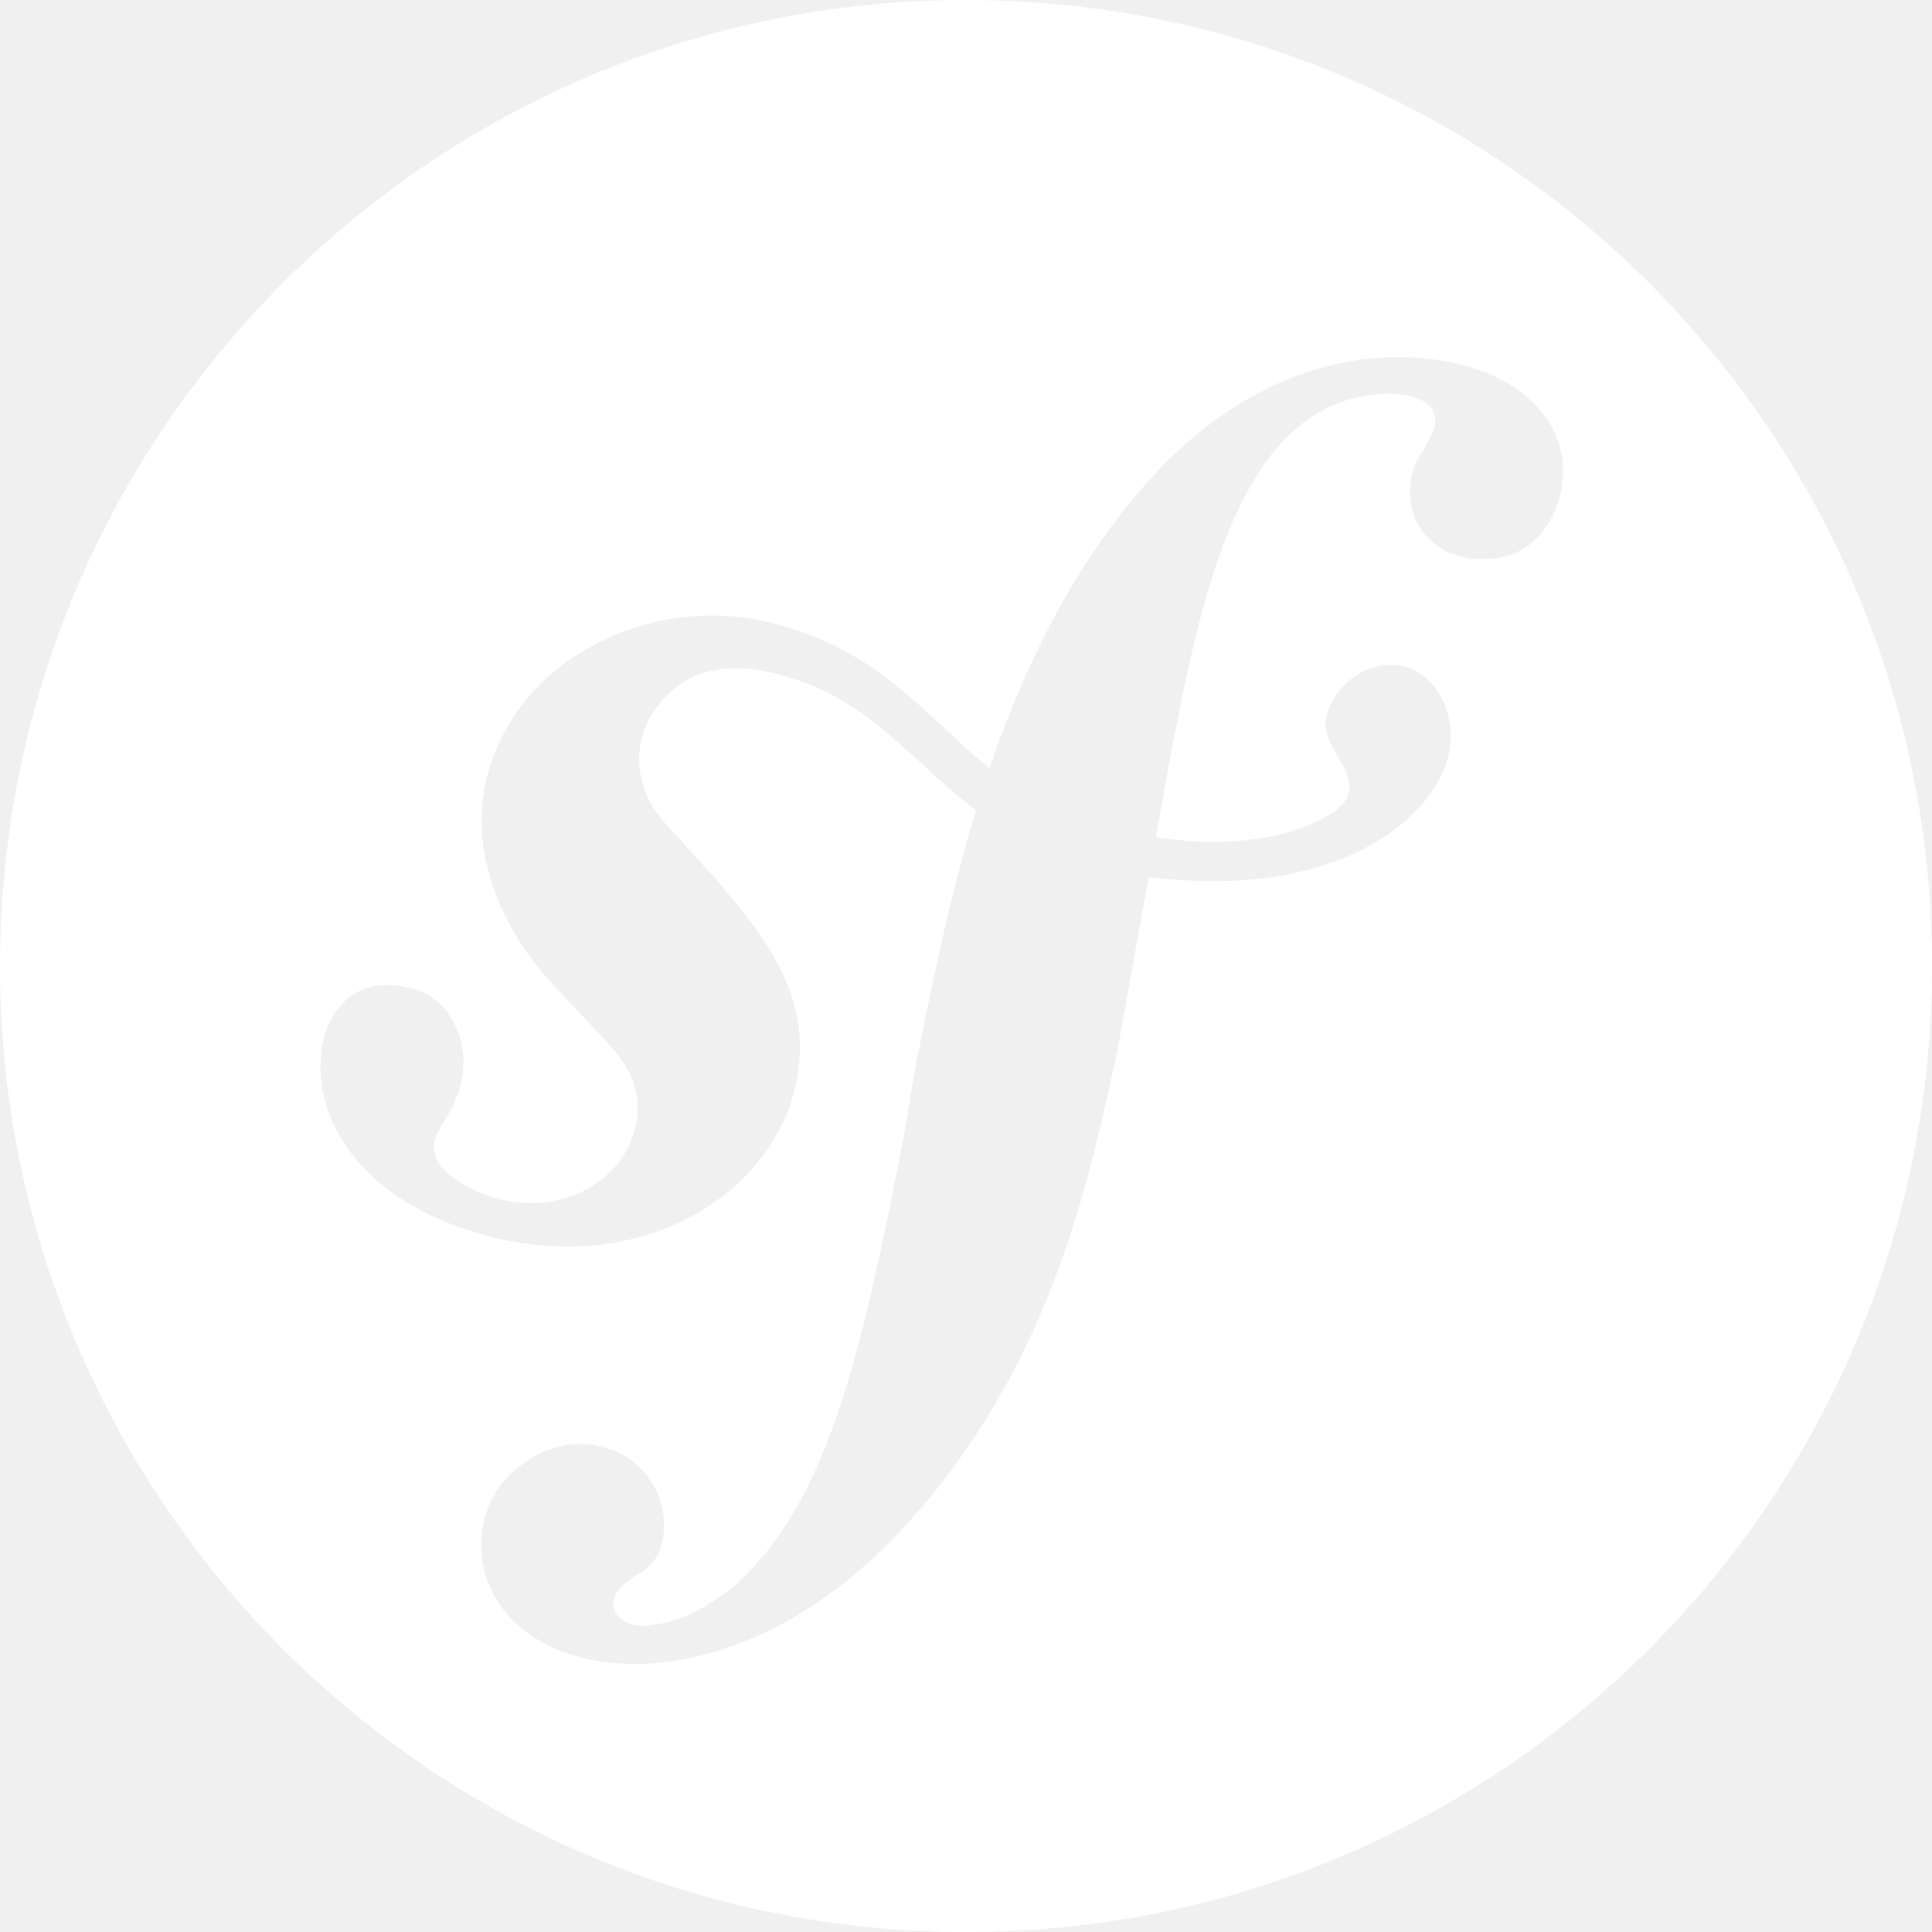
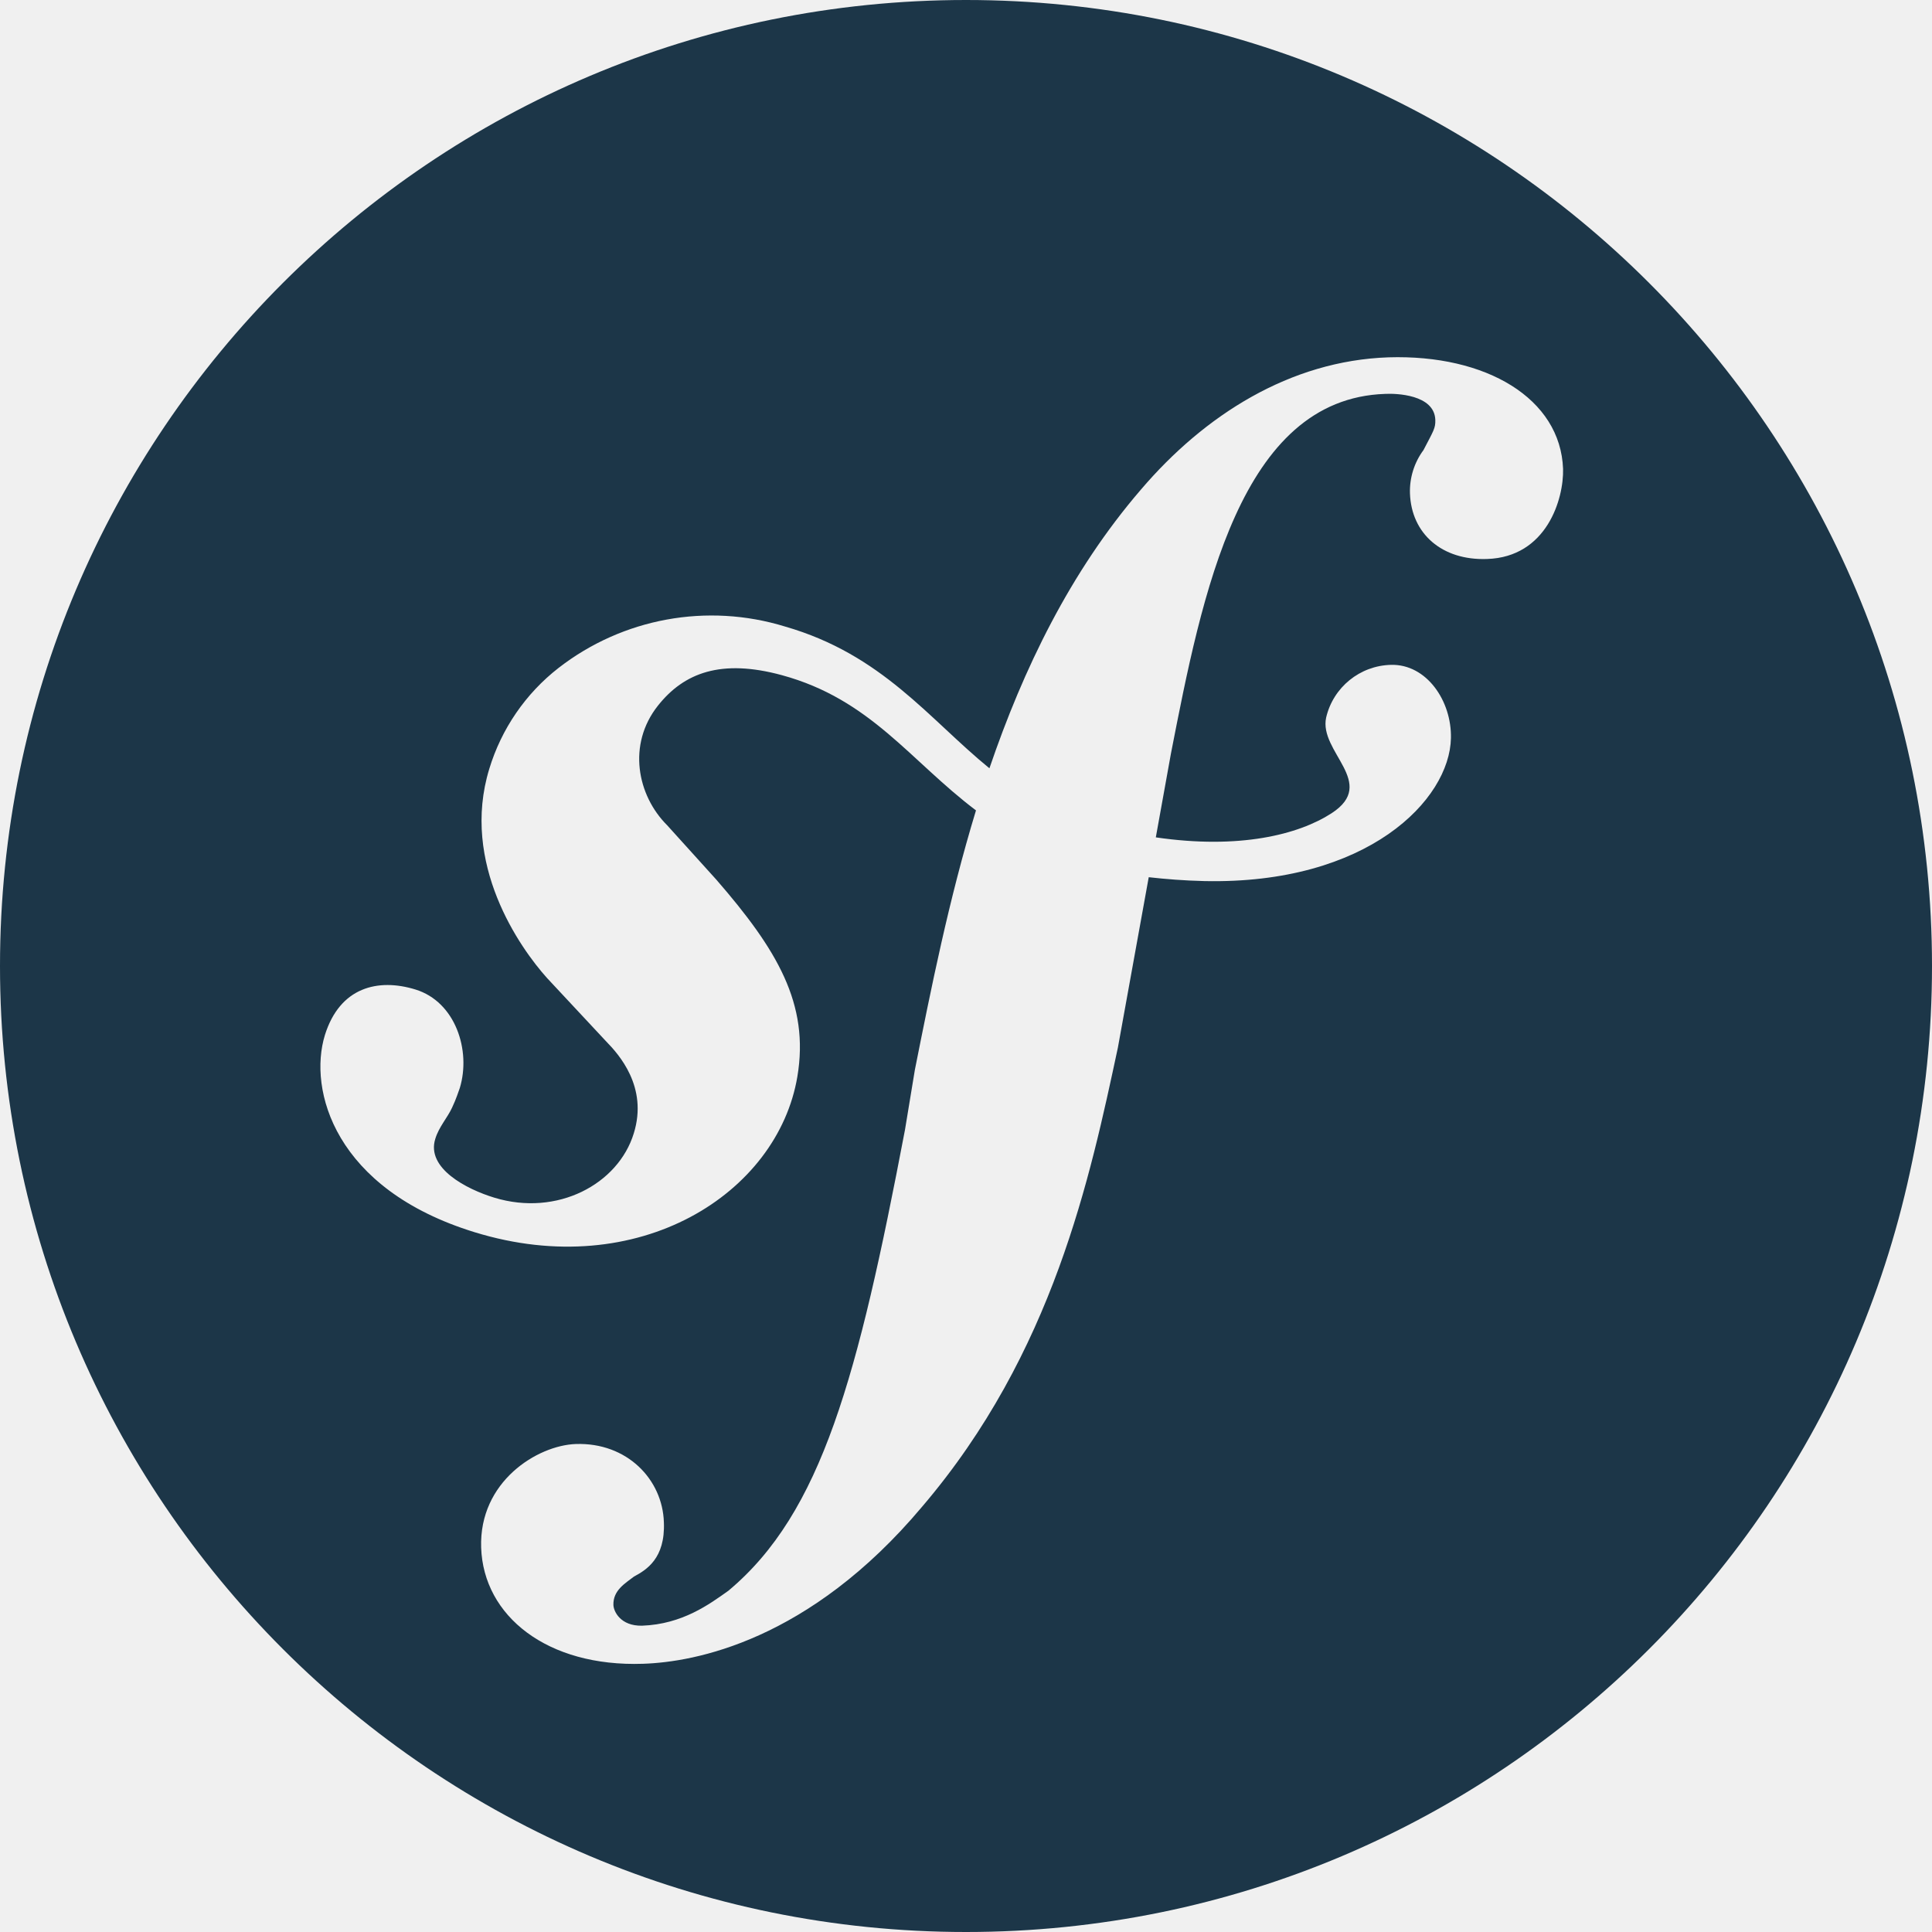
- <svg xmlns="http://www.w3.org/2000/svg" fill="#ffffff" role="img" viewBox="0 0 24 24">
+ <svg xmlns="http://www.w3.org/2000/svg" fill="#1C3648" role="img" viewBox="0 0 24 24">
  <path d="M24 12c0 6.628-5.372 12-12 12S0 18.628 0 12 5.372 0 12 0s12 5.372 12 12zm-6.753-7.561c-1.22.042-2.283.715-3.075 1.644-.878 1.02-1.461 2.229-1.881 3.461-.753-.614-1.332-1.414-2.539-1.761-.966-.297-2.015-.105-2.813.514-.41.319-.71.757-.861 1.254-.36 1.176.381 2.225.719 2.6l.737.79c.15.154.519.56.339 1.138-.193.631-.951 1.037-1.732.799-.348-.106-.848-.366-.734-.73.045-.15.152-.263.21-.391.052-.11.077-.194.095-.242.141-.465-.053-1.07-.551-1.223-.465-.143-.939-.03-1.125.566-.209.68.117 1.913 1.86 2.449 2.04.628 3.765-.484 4.009-1.932.153-.907-.255-1.582-1.006-2.447l-.612-.677c-.371-.37-.497-1.002-.114-1.485.324-.409.785-.584 1.539-.379 1.103.3 1.594 1.063 2.412 1.68-.338 1.11-.56 2.223-.759 3.222l-.123.746c-.585 3.07-1.033 4.757-2.194 5.726-.234.166-.57.416-1.073.434-.266.005-.352-.176-.355-.257-.006-.184.15-.271.255-.353.154-.083.39-.224.372-.674-.016-.532-.456-.994-1.094-.973-.477.017-1.203.465-1.176 1.286.028.85.819 1.485 2.012 1.444.638-.021 2.062-.281 3.464-1.949 1.633-1.911 2.09-4.101 2.434-5.706l.383-2.116c.213.024.441.042.69.048 2.032.044 3.049-1.01 3.064-1.776.01-.464-.304-.921-.744-.91-.386.009-.718.278-.806.654-.094.428.646.813.068 1.189-.41.266-1.146.452-2.184.3l.188-1.042c.386-1.976.859-4.407 2.661-4.467.132-.007.612.006.623.323.003.105-.022.134-.147.375-.115.155-.174.345-.168.537.017.504.4.836.957.816.743-.023.955-.748.945-1.119-.032-.874-.952-1.424-2.17-1.386z" />
</svg>
